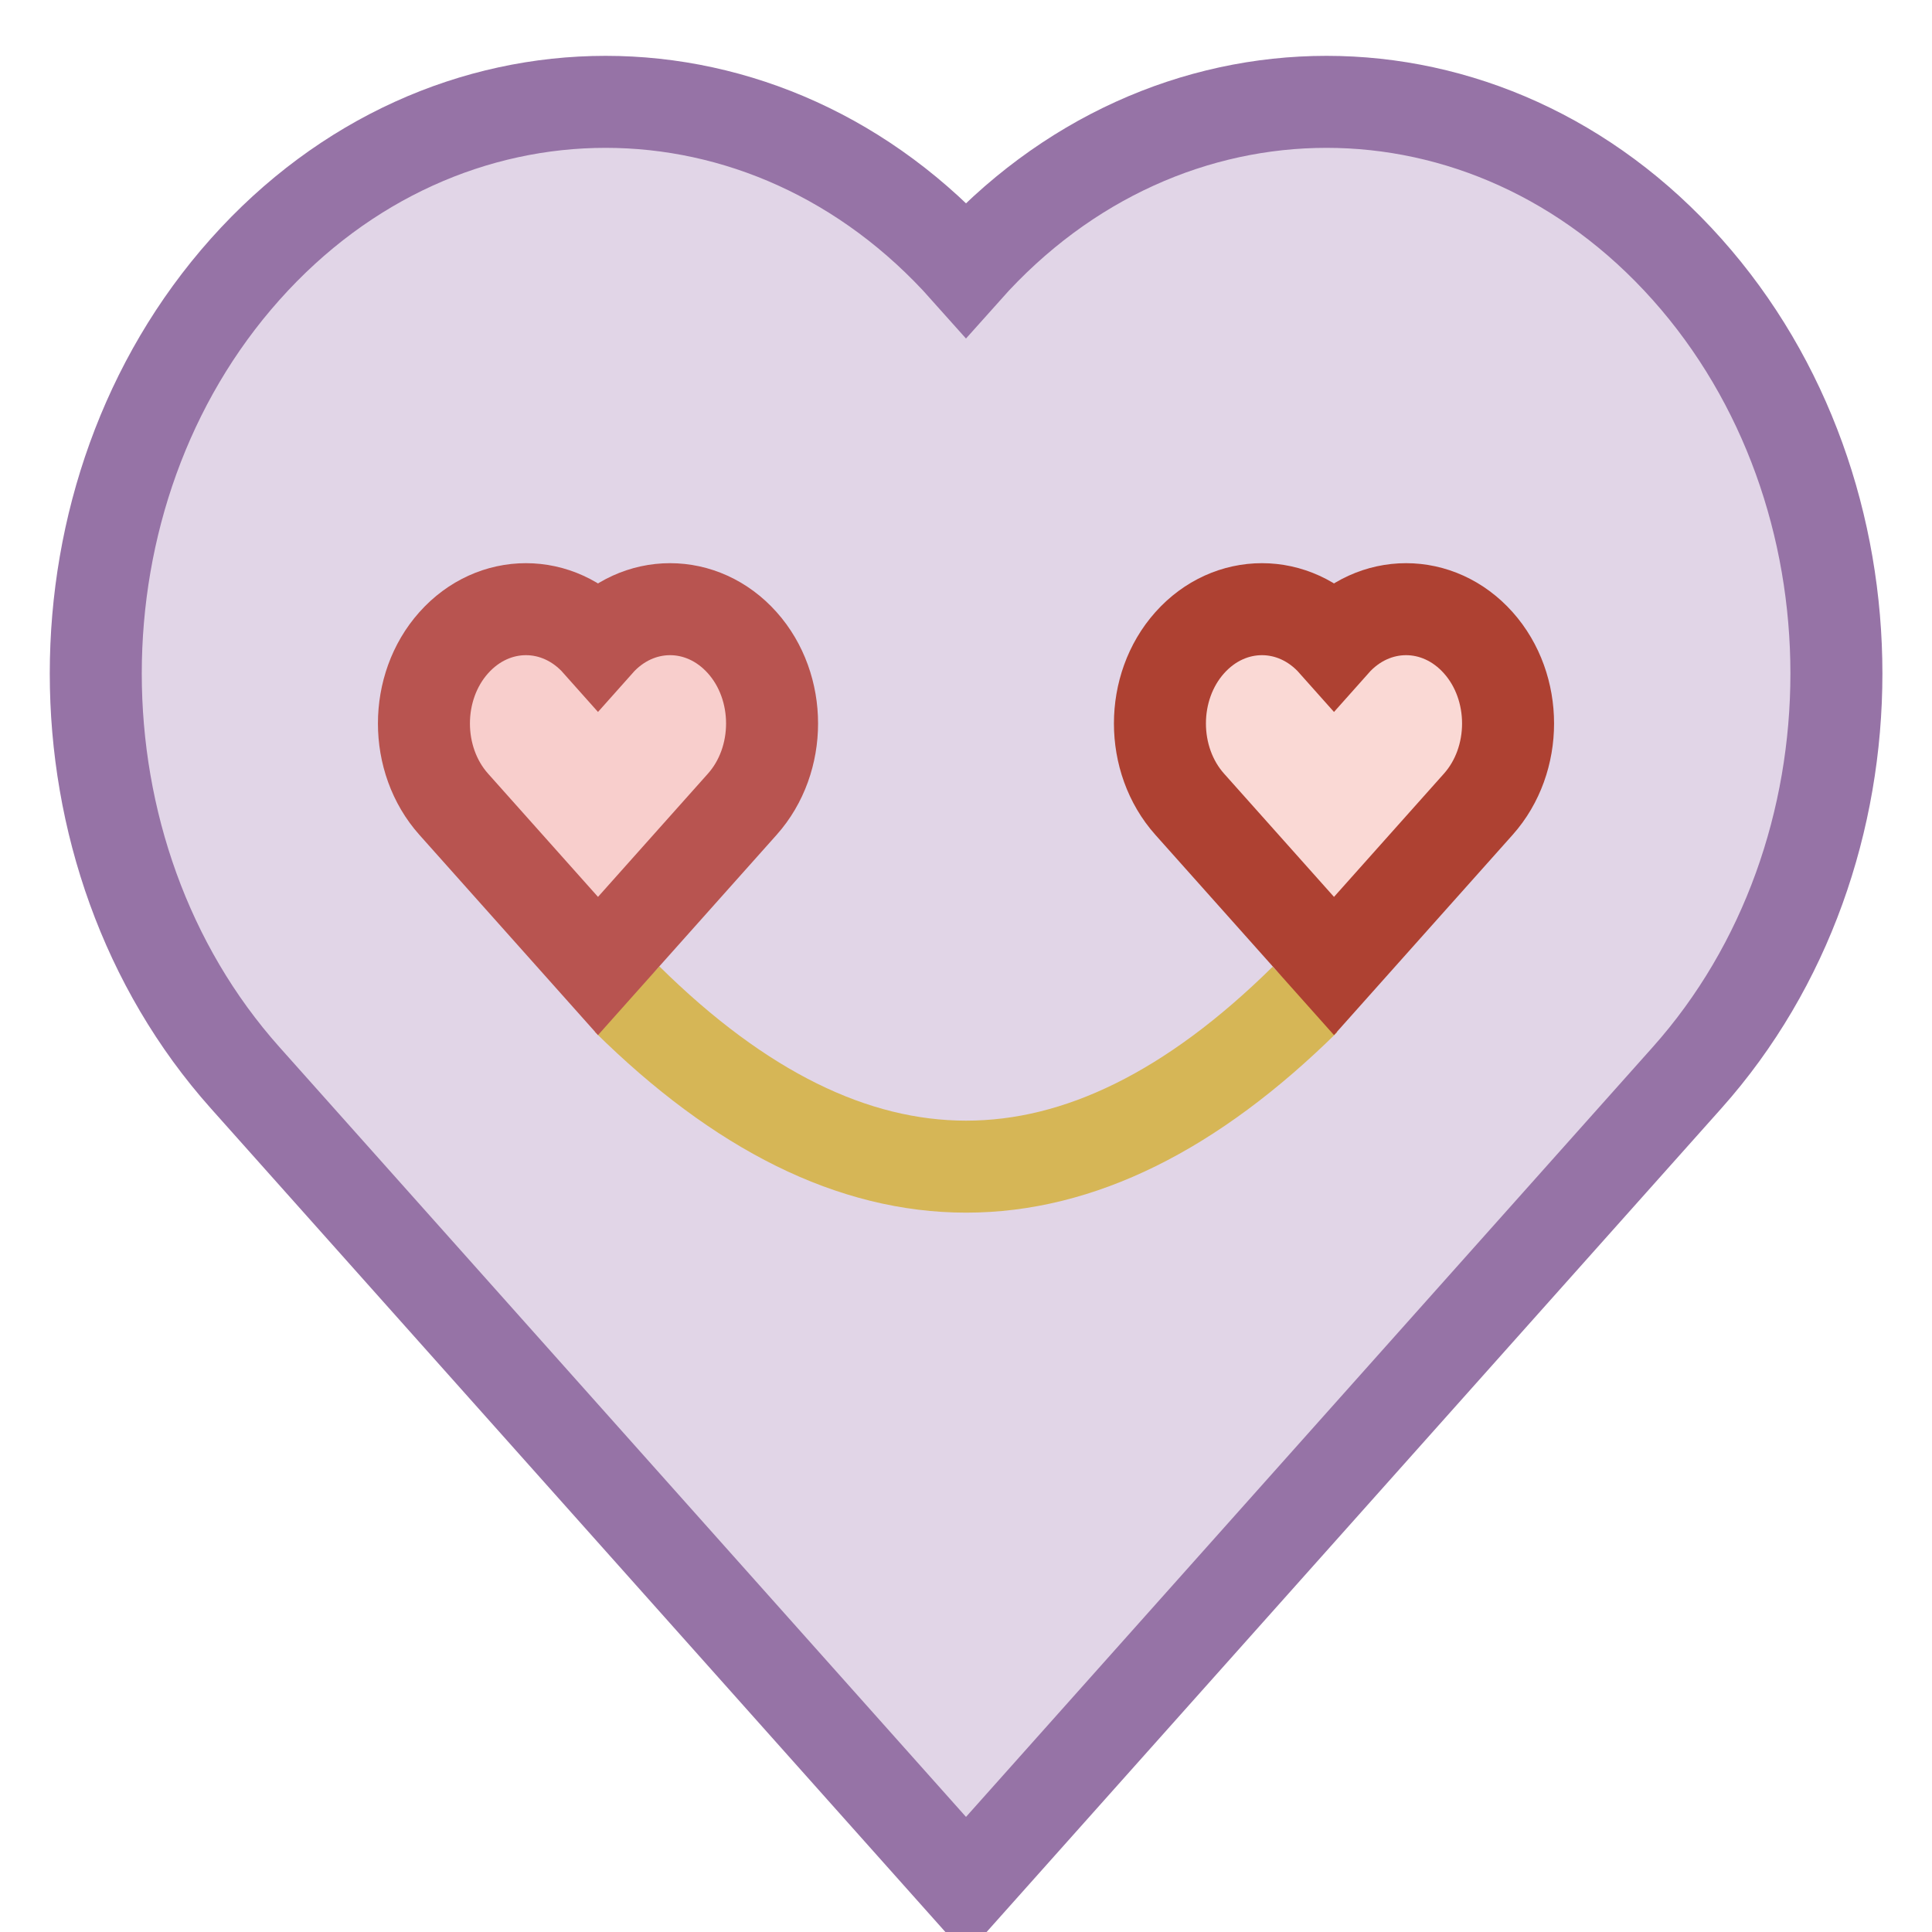
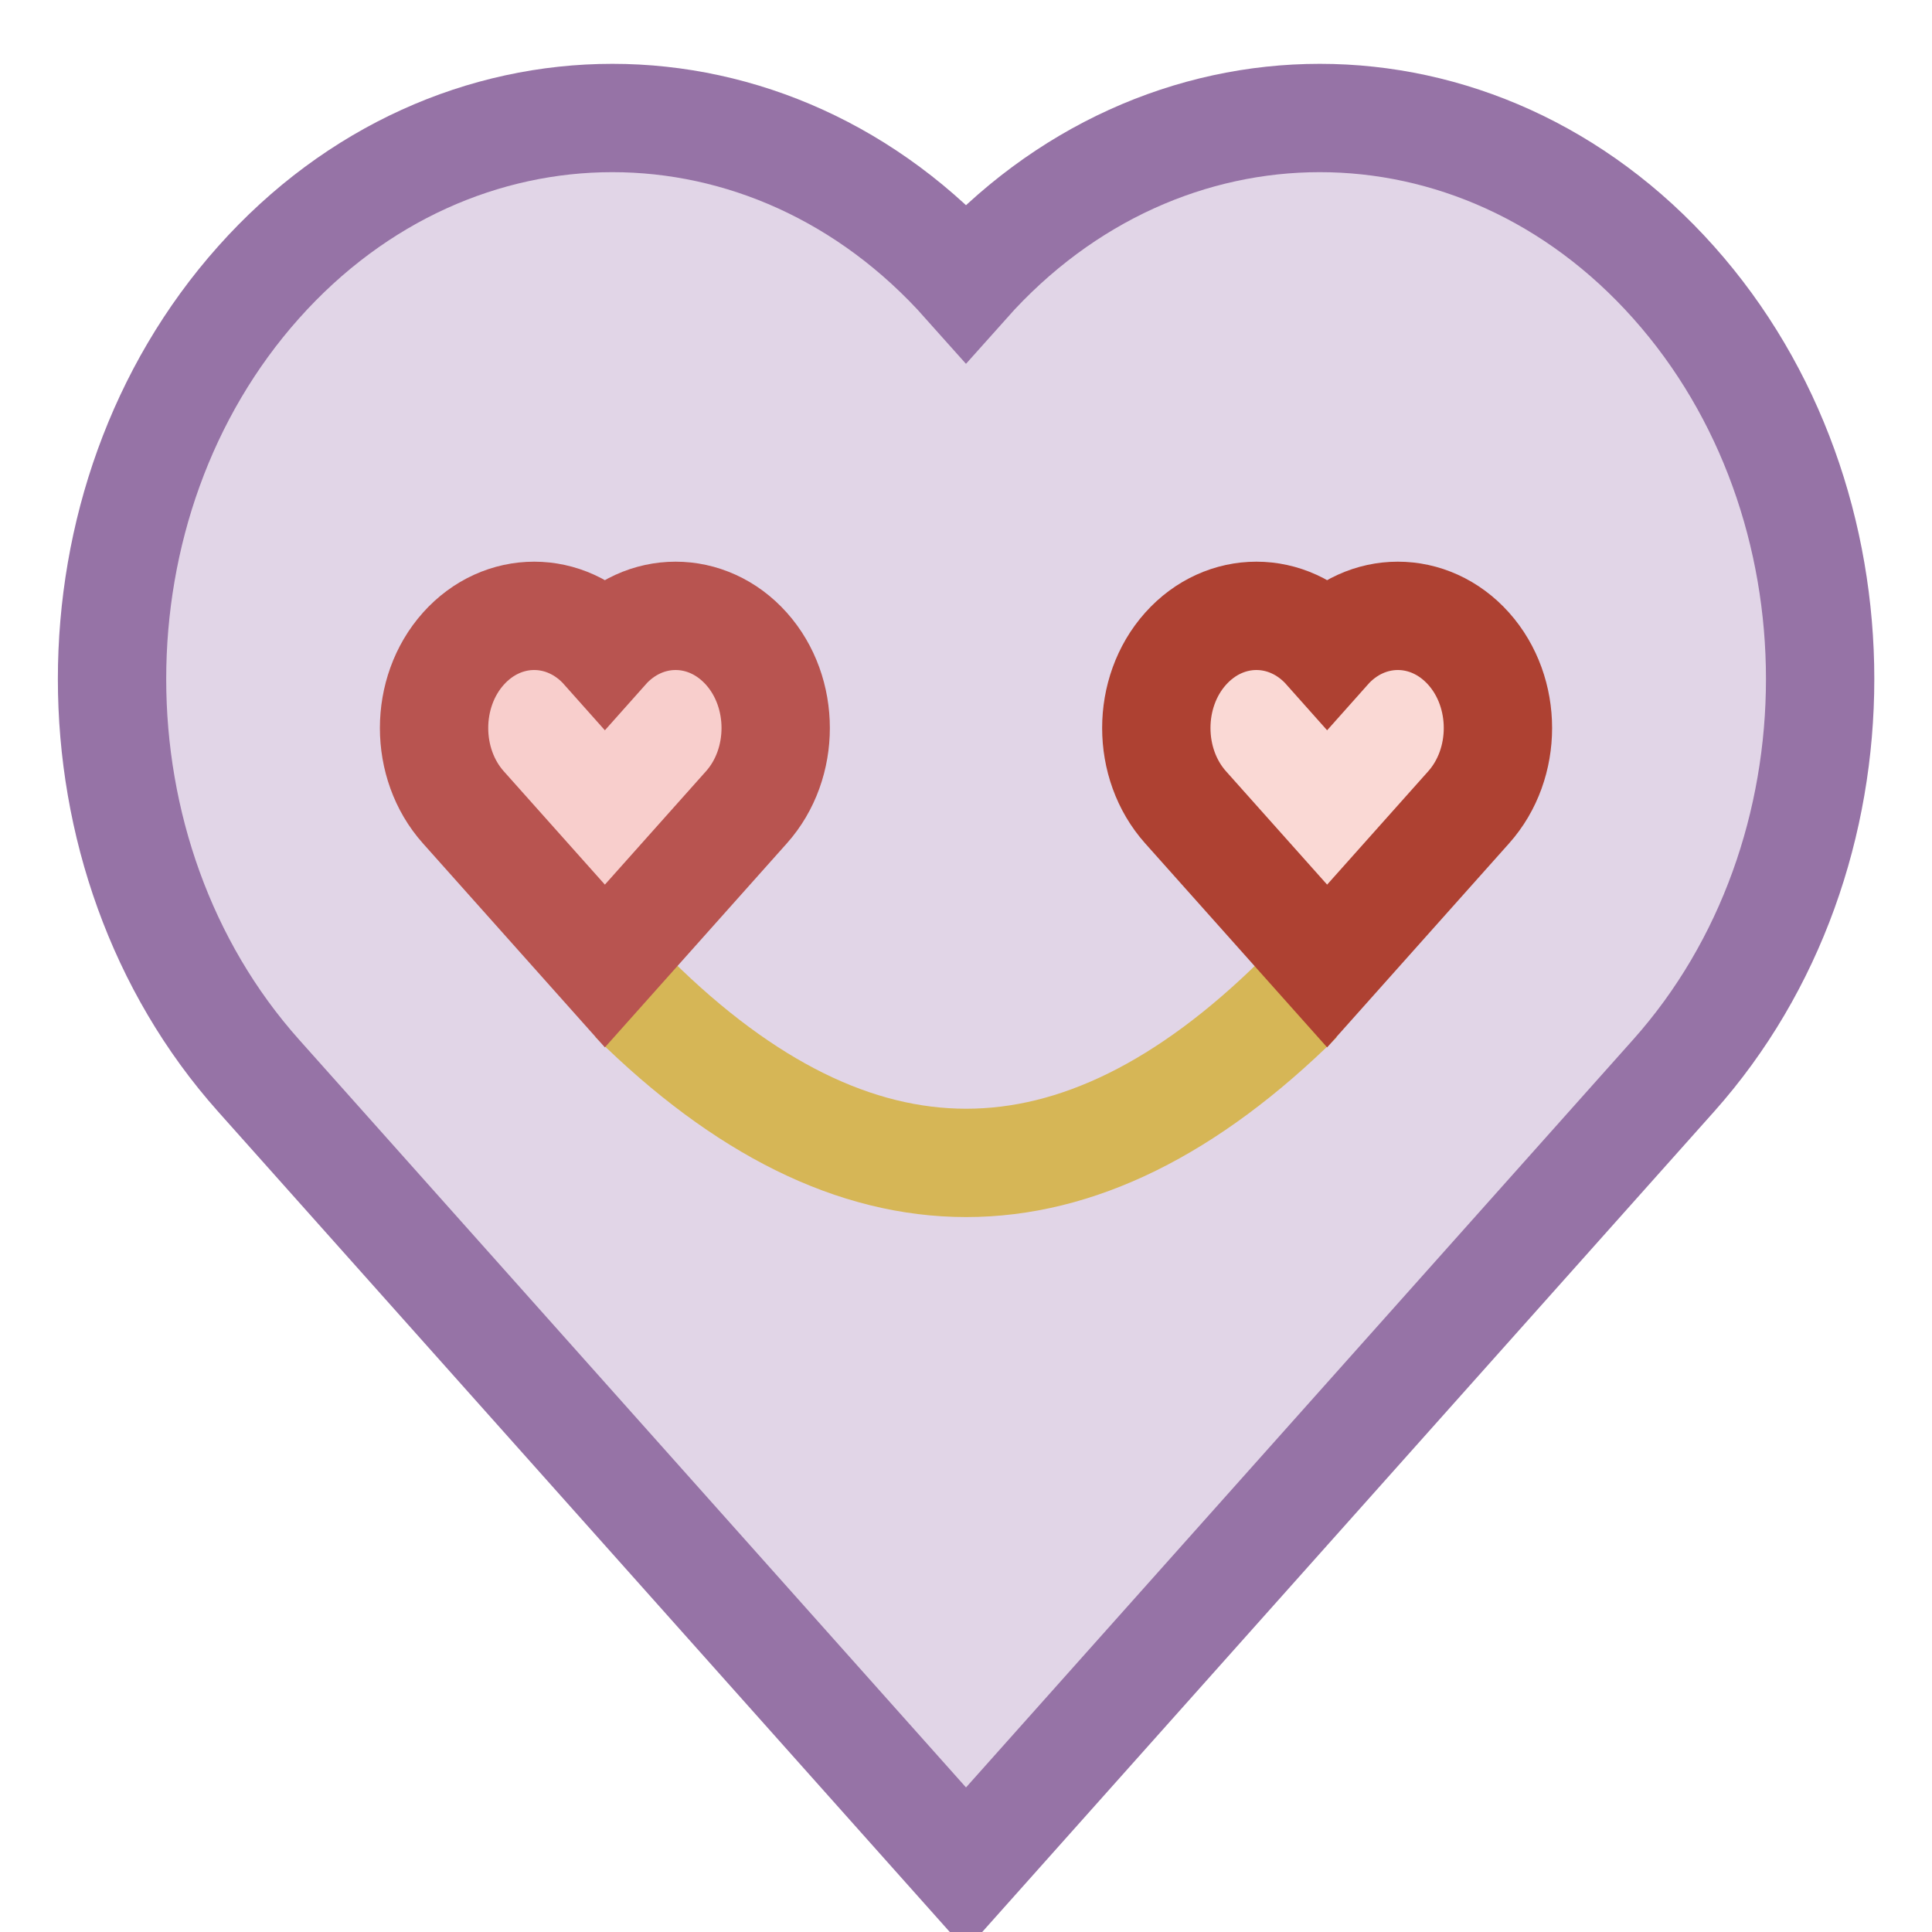
- <svg xmlns="http://www.w3.org/2000/svg" version="1.1" width="105px" height="105px" viewBox="-0.5 -0.5 105 105">
+ <svg xmlns="http://www.w3.org/2000/svg" version="1.1" width="107px" height="107px" viewBox="-0.5 -0.5 107 107">
  <defs />
  <g>
-     <path d="M 12.82 58.07 C 2 45.94 2 26.27 12.82 14.14 C 23.64 2 41.19 2 52 14.14 C 62.82 2 80.37 2 91.19 14.14 C 102.01 26.27 102.01 45.94 91.19 58.07 L 52 102 Z Z" fill="#e1d5e7" stroke="#9673a6" stroke-width="5" stroke-miterlimit="10" pointer-events="all" />
-     <path d="M 33.58 53.8 Q 52 72 70.42 53.82" fill="none" stroke="#d6b656" stroke-width="5" stroke-miterlimit="10" pointer-events="stroke" />
-     <path d="M 64.16 43.21 C 62 40.79 62 36.85 64.16 34.43 C 66.33 32 69.84 32 72 34.43 C 74.16 32 77.67 32 79.84 34.43 C 82 36.85 82 40.79 79.84 43.21 L 72 52 Z Z" fill="#fad9d5" stroke="#ae4132" stroke-width="5" stroke-miterlimit="10" pointer-events="all" />
-     <path d="M 24.16 43.21 C 22 40.79 22 36.85 24.16 34.43 C 26.33 32 29.84 32 32 34.43 C 34.16 32 37.67 32 39.84 34.43 C 42 36.85 42 40.79 39.84 43.21 L 32 52 Z Z" fill="#f8cecc" stroke="#b85450" stroke-width="5" stroke-miterlimit="10" pointer-events="all" />
+     <path d="M 13.82 59.07 C 3 46.94 3 27.27 13.82 15.14 C 24.64 3 42.19 3 53 15.14 C 63.82 3 81.37 3 92.19 15.14 C 103.01 27.27 103.01 46.94 92.19 59.07 L 53 103 Z Z" fill="#e1d5e7" stroke="#9673a6" stroke-width="6" stroke-miterlimit="10" pointer-events="all" />
+     <path d="M 34.58 54.8 Q 53 73 71.42 54.82" fill="none" stroke="#d6b656" stroke-width="6" stroke-miterlimit="10" pointer-events="stroke" />
+     <path d="M 65.16 44.21 C 63 41.79 63 37.85 65.16 35.43 C 67.33 33 70.84 33 73 35.43 C 75.16 33 78.67 33 80.84 35.43 C 83 37.85 83 41.79 80.84 44.21 L 73 53 Z Z" fill="#fad9d5" stroke="#ae4132" stroke-width="6" stroke-miterlimit="10" pointer-events="all" />
+     <path d="M 25.16 44.21 C 23 41.79 23 37.85 25.16 35.43 C 27.33 33 30.84 33 33 35.43 C 35.16 33 38.67 33 40.84 35.43 C 43 37.85 43 41.79 40.84 44.21 L 33 53 Z Z" fill="#f8cecc" stroke="#b85450" stroke-width="6" stroke-miterlimit="10" pointer-events="all" />
  </g>
</svg>
